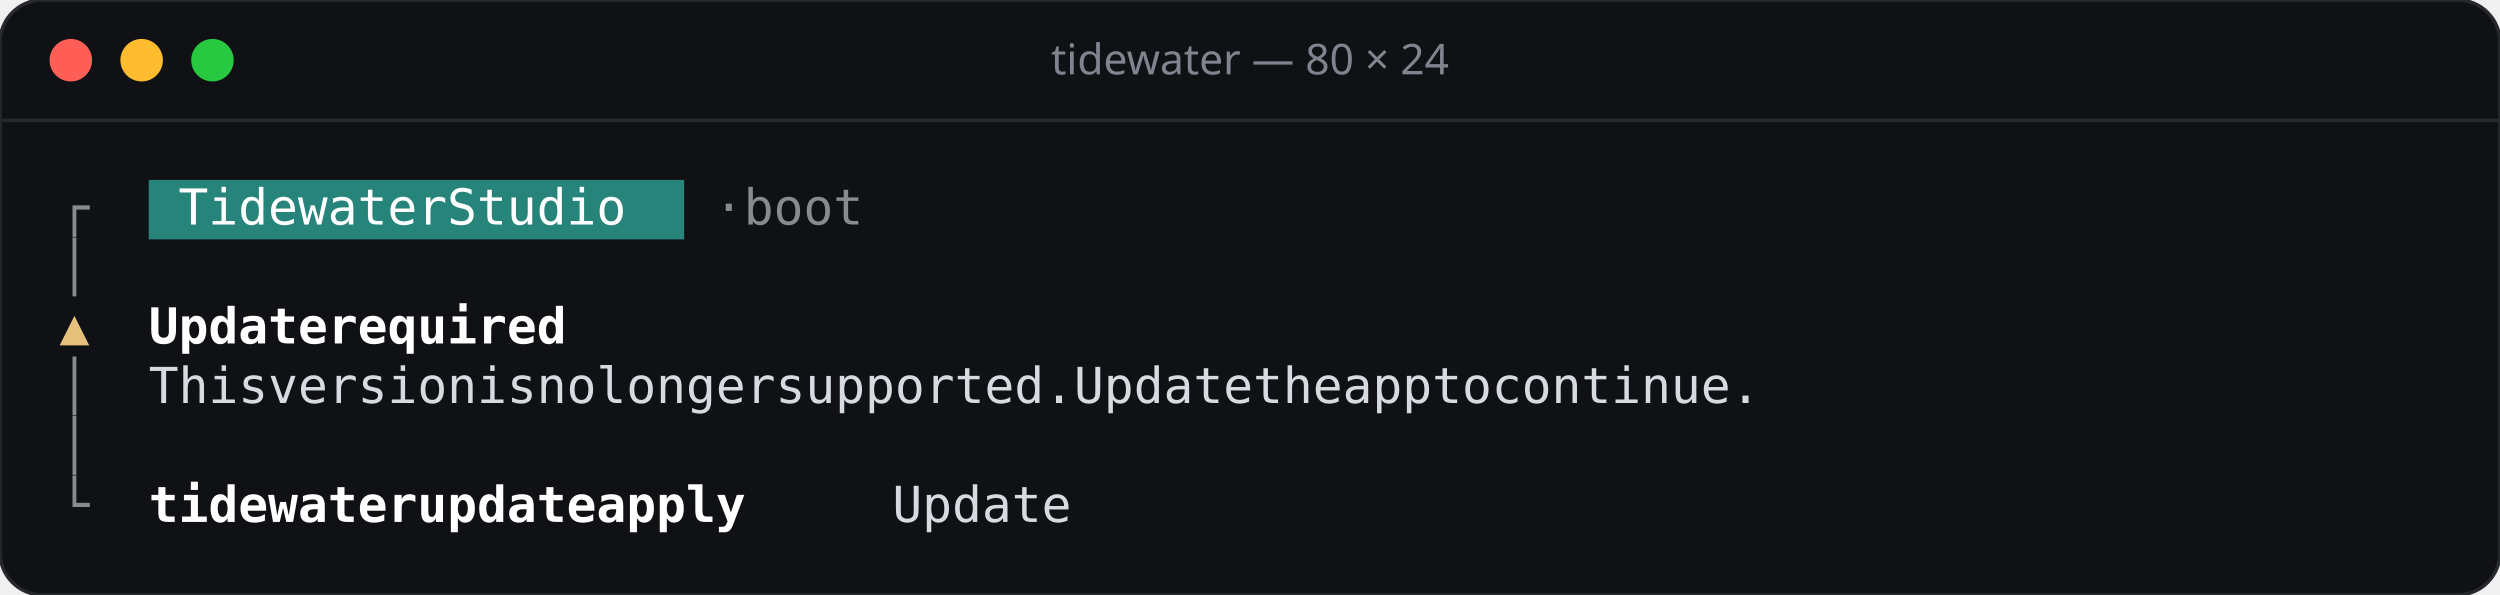
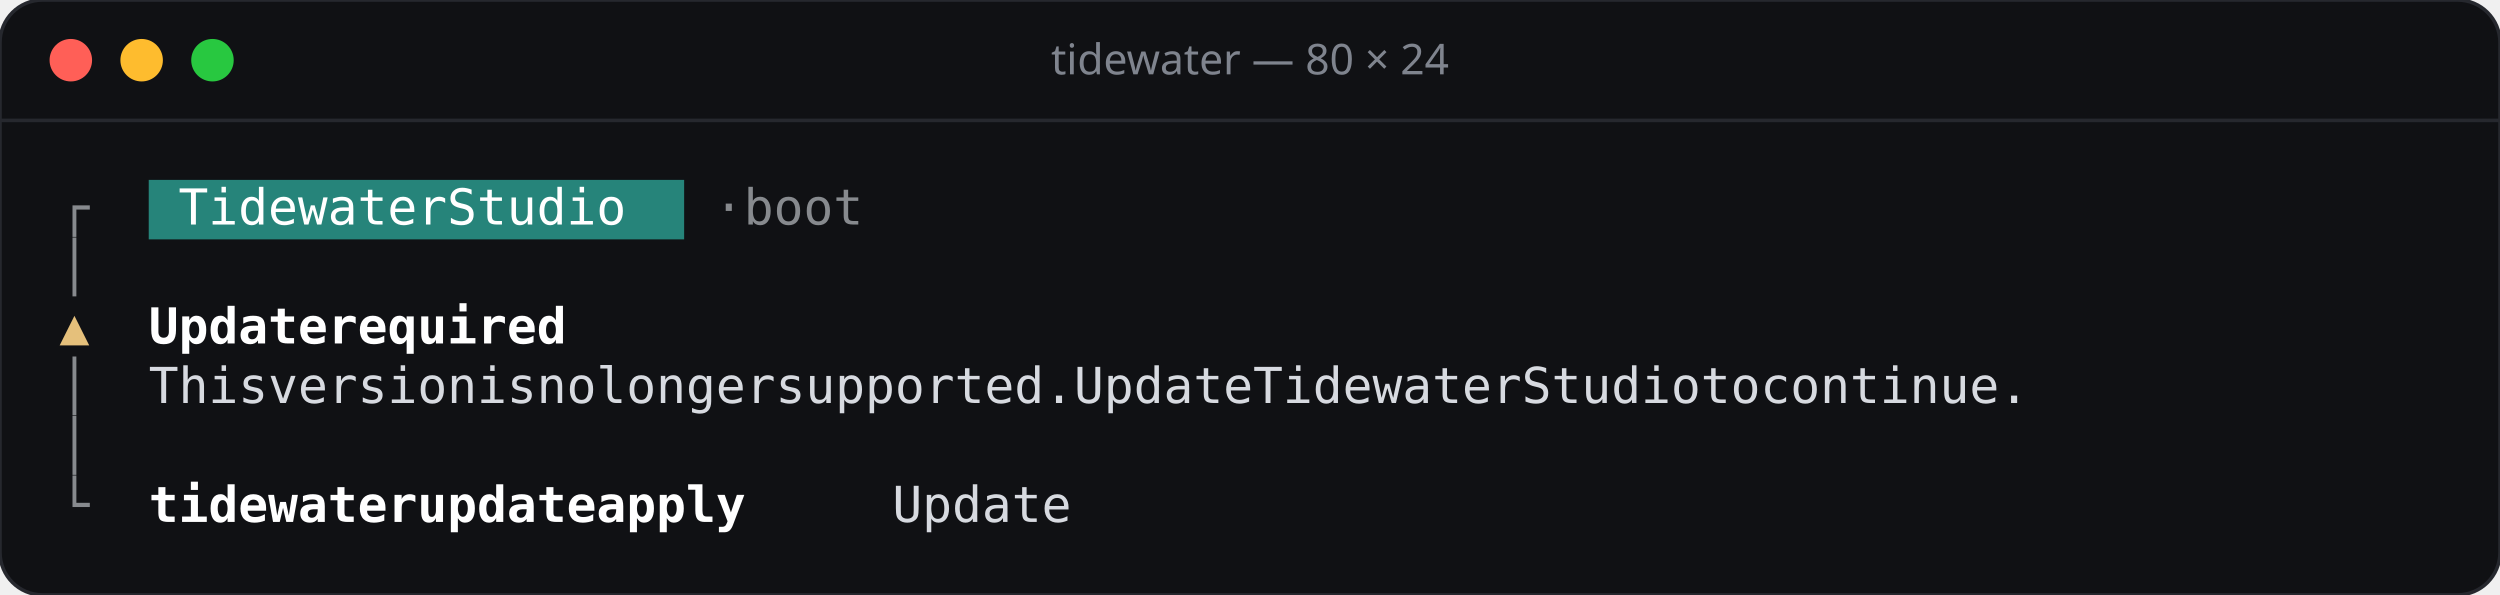
<svg xmlns="http://www.w3.org/2000/svg" width="706" height="168" viewBox="0 0 706 168">
  <rect width="706" height="168" rx="12" fill="#101114" stroke="#26282e" />
  <line x1="0" y1="34" x2="706" y2="34" stroke="#26282e" />
  <circle cx="20" cy="17" r="6" fill="#ff5f57" />
  <circle cx="40" cy="17" r="6" fill="#febc2e" />
  <circle cx="60" cy="17" r="6" fill="#28c840" />
  <text x="353" y="21" text-anchor="middle" font-family="Rubik, system-ui, sans-serif" font-size="12" font-weight="500" fill="#7f848e">tidewater — 80 × 24</text>
  <g font-family="'JetBrains Mono', ui-monospace, monospace" font-size="14">
    <rect x="42.0" y="50.8" width="151.2" height="16.8" fill="#26847a" />
    <text x="16.8" y="63.4" fill="#878a8e">┌</text>
    <text x="50.4 58.8 67.2 75.6 84.0 92.4 100.8 109.2 117.6 134.4 142.8 151.2 159.6 168.0 176.4" y="63.4" fill="#ffffff">TidewaterStudio</text>
    <text x="201.6 218.4 226.8 235.2 243.6" y="63.4" fill="#878a8e">·boot</text>
    <text x="16.8" y="80.2" fill="#878a8e">│</text>
    <text x="16.8" y="97.0" fill="#e5c07b">▲</text>
    <text x="42.0 50.4 58.8 67.2 75.6 84.0 100.8 109.2 117.6 126.0 134.4 142.8 151.2 159.6" y="97.0" fill="#ffffff" font-weight="600">Updaterequired</text>
    <text x="16.8" y="113.8" fill="#878a8e">│</text>
-     <text x="42.0 50.4 58.8 67.2 84.0 92.4 100.8 109.2 117.6 126.0 134.4 151.2 159.6 176.4 184.8 201.6 210.0 218.4 226.8 235.2 243.6 260.4 268.8 277.2 285.6 294.0 302.4 310.8 319.2 327.6 336.0 352.8 361.2 369.6 378.0 386.4 394.8 411.6 420.0 428.4 445.2 453.6 462.0 478.8 487.2 504.0 512.4 520.8 529.2 537.6 546.0 554.4 562.8 571.2" y="113.8" fill="#d7dae0">Thisversionisnolongersupported.Updatetheapptocontinue.</text>
+     <text x="42.0 50.4 58.8 67.2 84.0 92.4 100.8 109.2 117.6 126.0 134.4 151.2 159.6 176.4 184.8 201.6 210.0 218.4 226.8 235.2 243.6 260.4 268.8 277.2 285.6 294.0 302.4 310.8 319.2 327.6 336.0 352.8 361.2 369.6 378.0 386.4 394.8 411.6 420.0 428.4 436.8 445.2 453.6 462.0 470.4 478.8 495.6 504.0 512.4 520.8 529.2 537.6 554.4 562.8 579.6 588.0 596.4 604.8 613.2 621.6 630.0 638.4 646.8" y="113.8" fill="#d7dae0">Thisversionisnolongersupported.UpdateTidewaterStudiotocontinue.</text>
    <text x="16.8" y="130.6" fill="#878a8e">│</text>
    <text x="16.8" y="147.4" fill="#878a8e">└</text>
    <text x="42.0 50.4 58.8 67.2 75.6 84.0 92.4 100.8 109.2 126.0 134.4 142.8 151.2 159.6 168.0 184.8 193.2 201.6 210.0 218.4" y="147.4" fill="#ffffff" font-weight="600">tidewaterupdateapply</text>
    <text x="252.0 260.4 268.8 277.2 285.6 294.0" y="147.4" fill="#d7dae0">Update</text>
  </g>
</svg>
